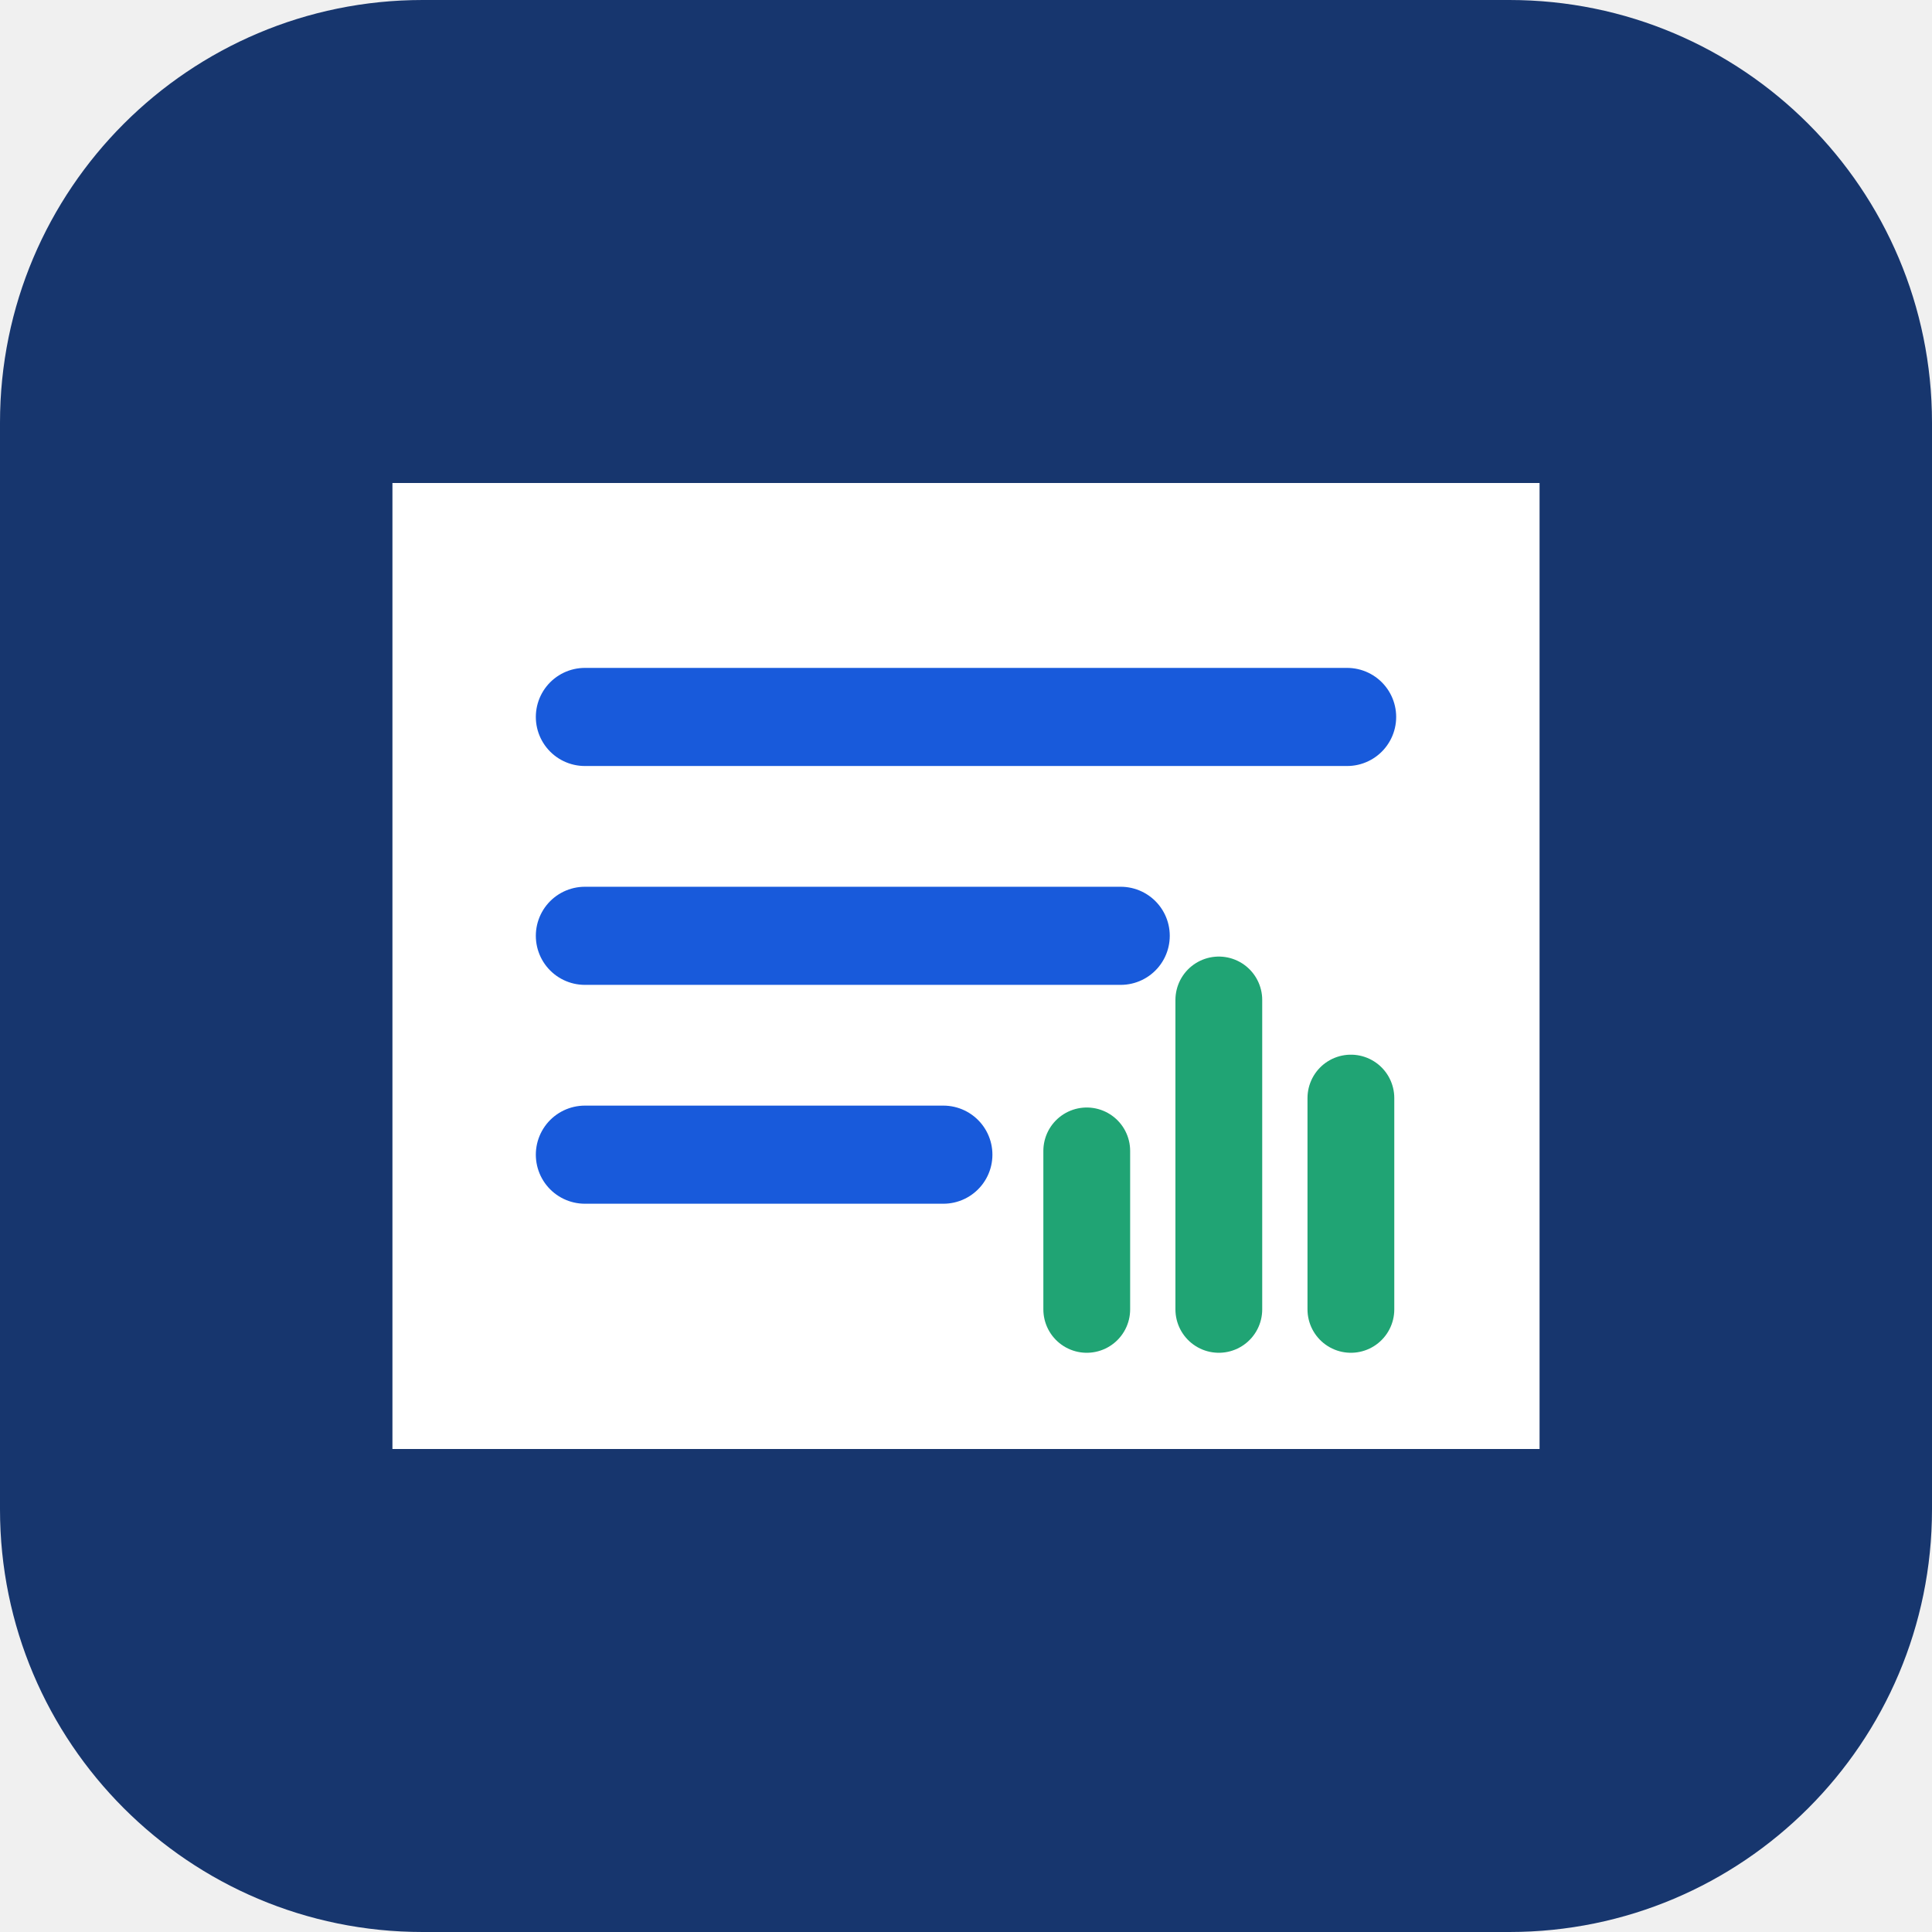
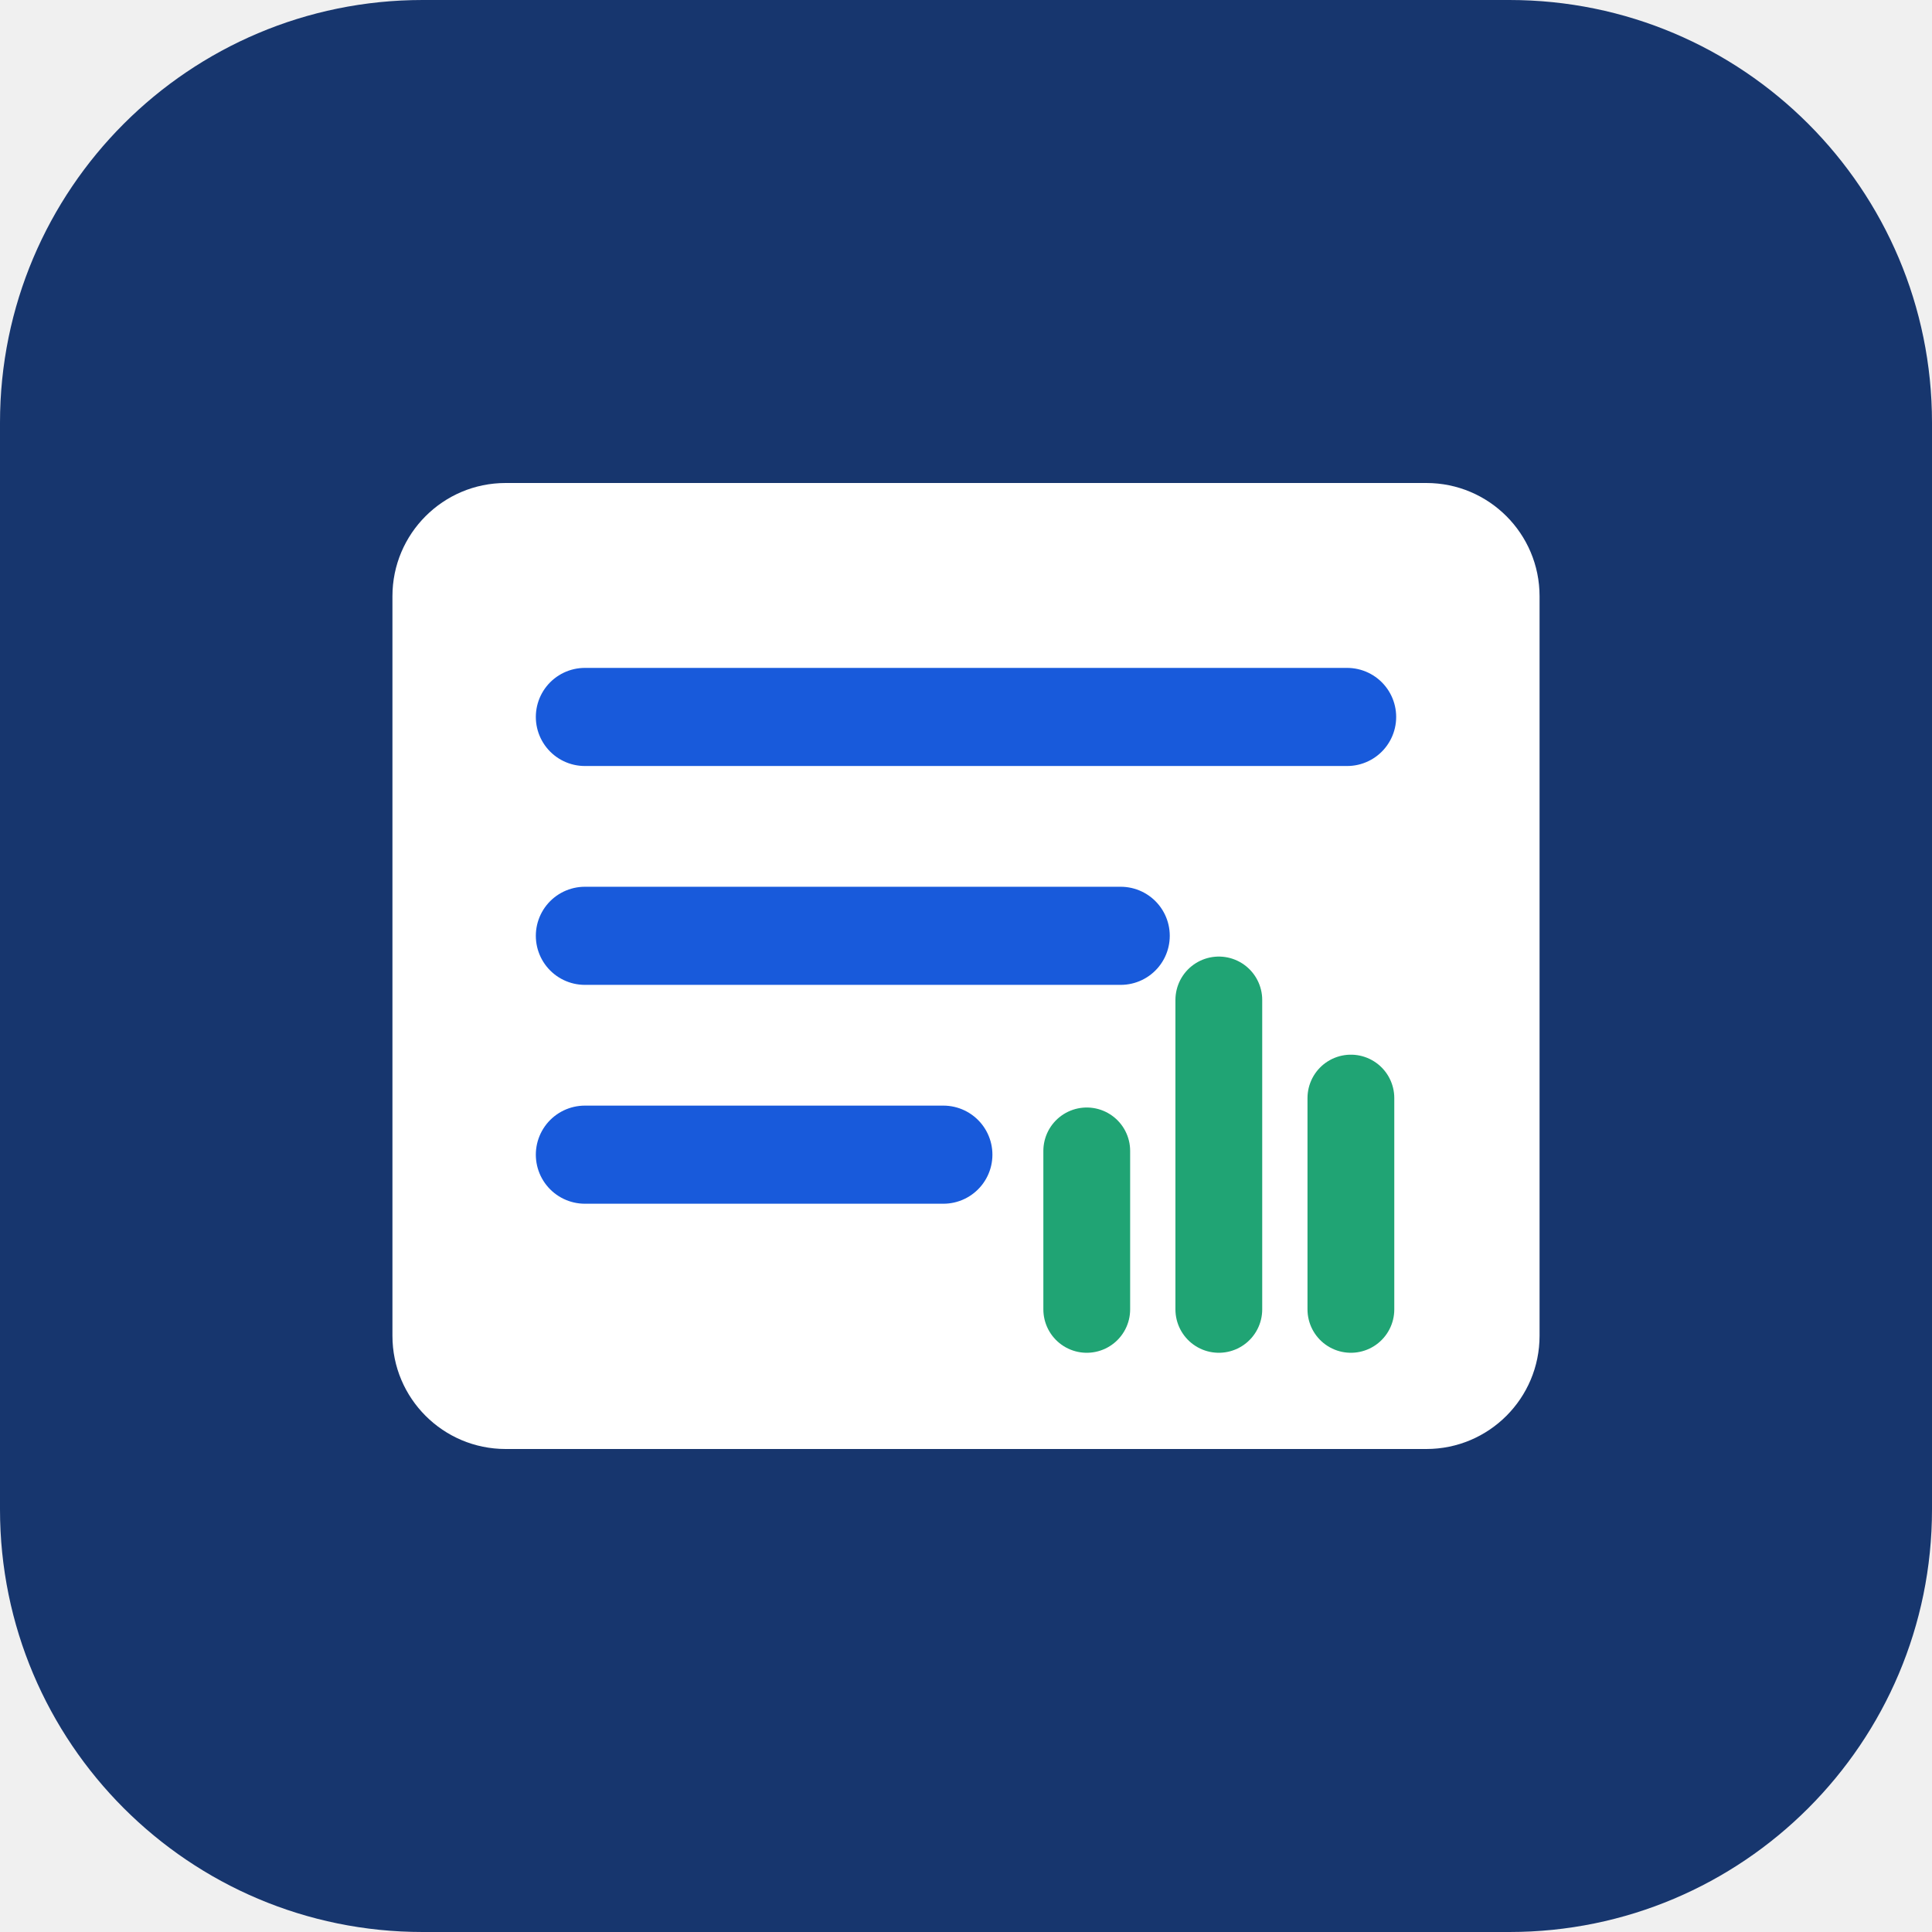
<svg xmlns="http://www.w3.org/2000/svg" viewBox="0 0 512 512">
  <rect width="512" height="512" rx="112" fill="#17366e" />
-   <path d="M104 128h304v256H104z" rx="30" fill="#fff" />
+   <rect x="104" y="128" width="304" height="256" rx="30" fill="white" />
  <path d="M155 190h202M155 248h142M155 306h95" stroke="#185adb" stroke-width="26" stroke-linecap="round" />
  <path d="M288 347v-42m35 42v-82m35 82v-56" stroke="#20a474" stroke-width="23" stroke-linecap="round" />
</svg>
